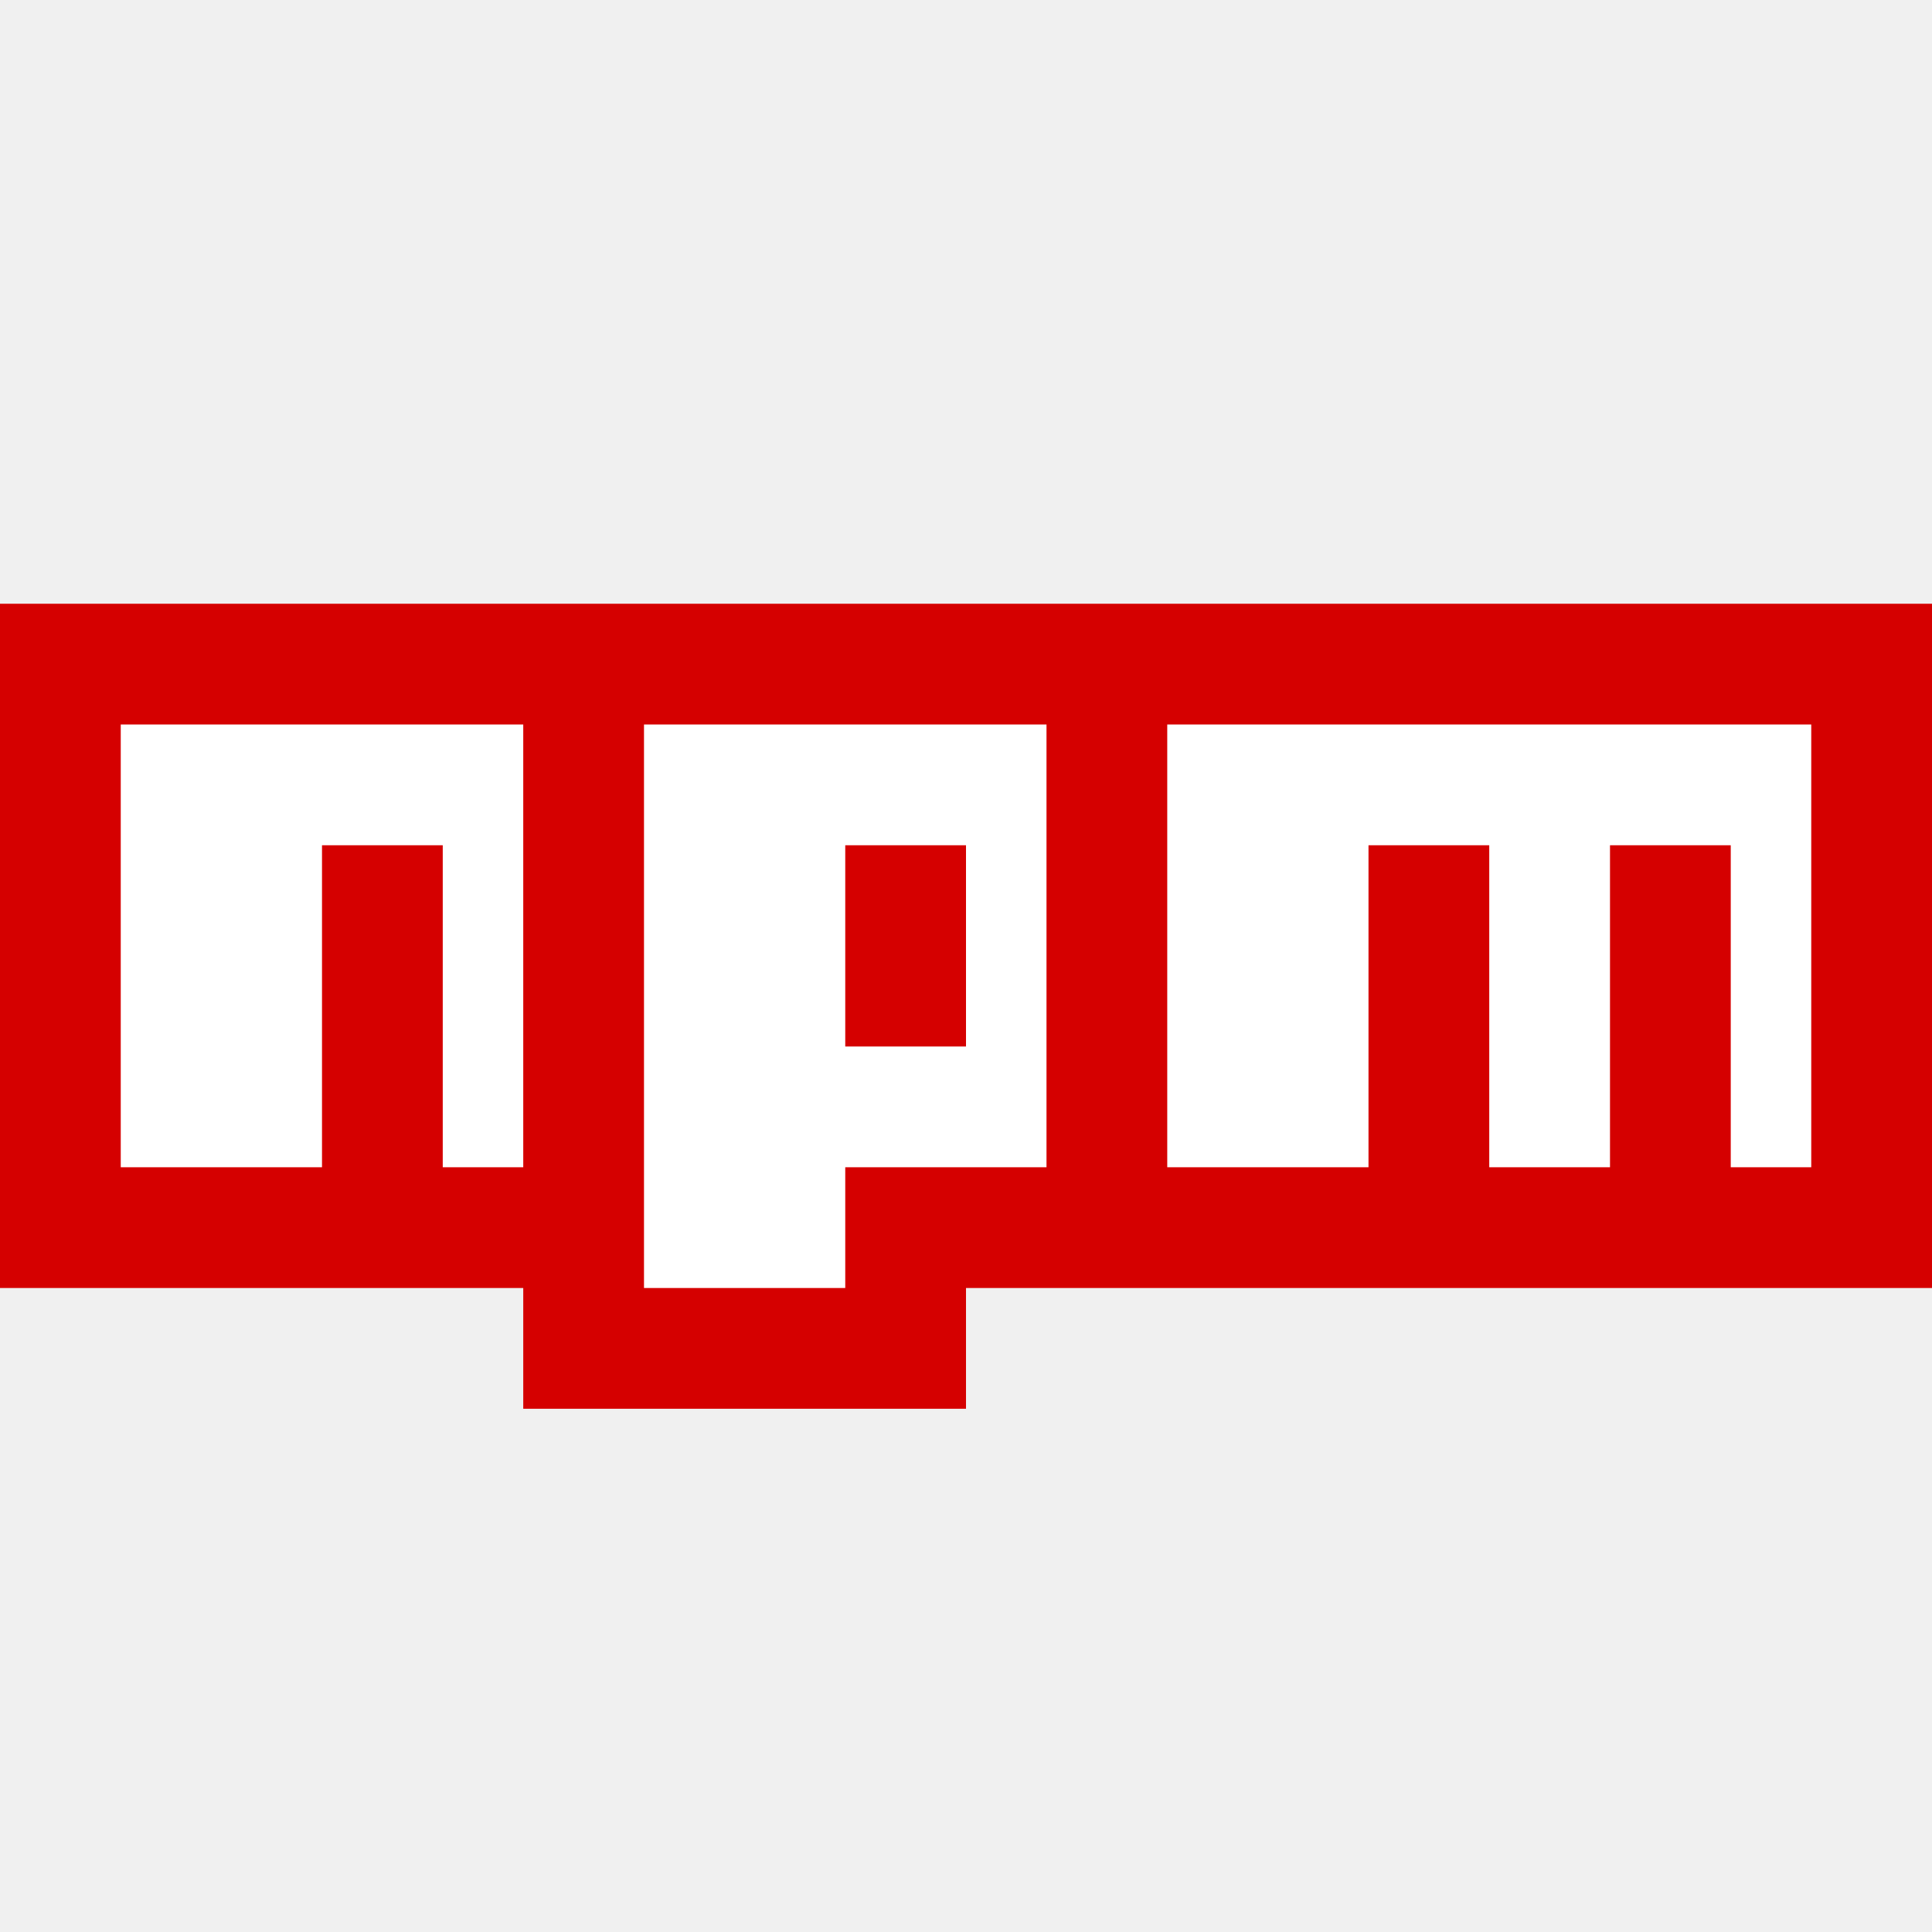
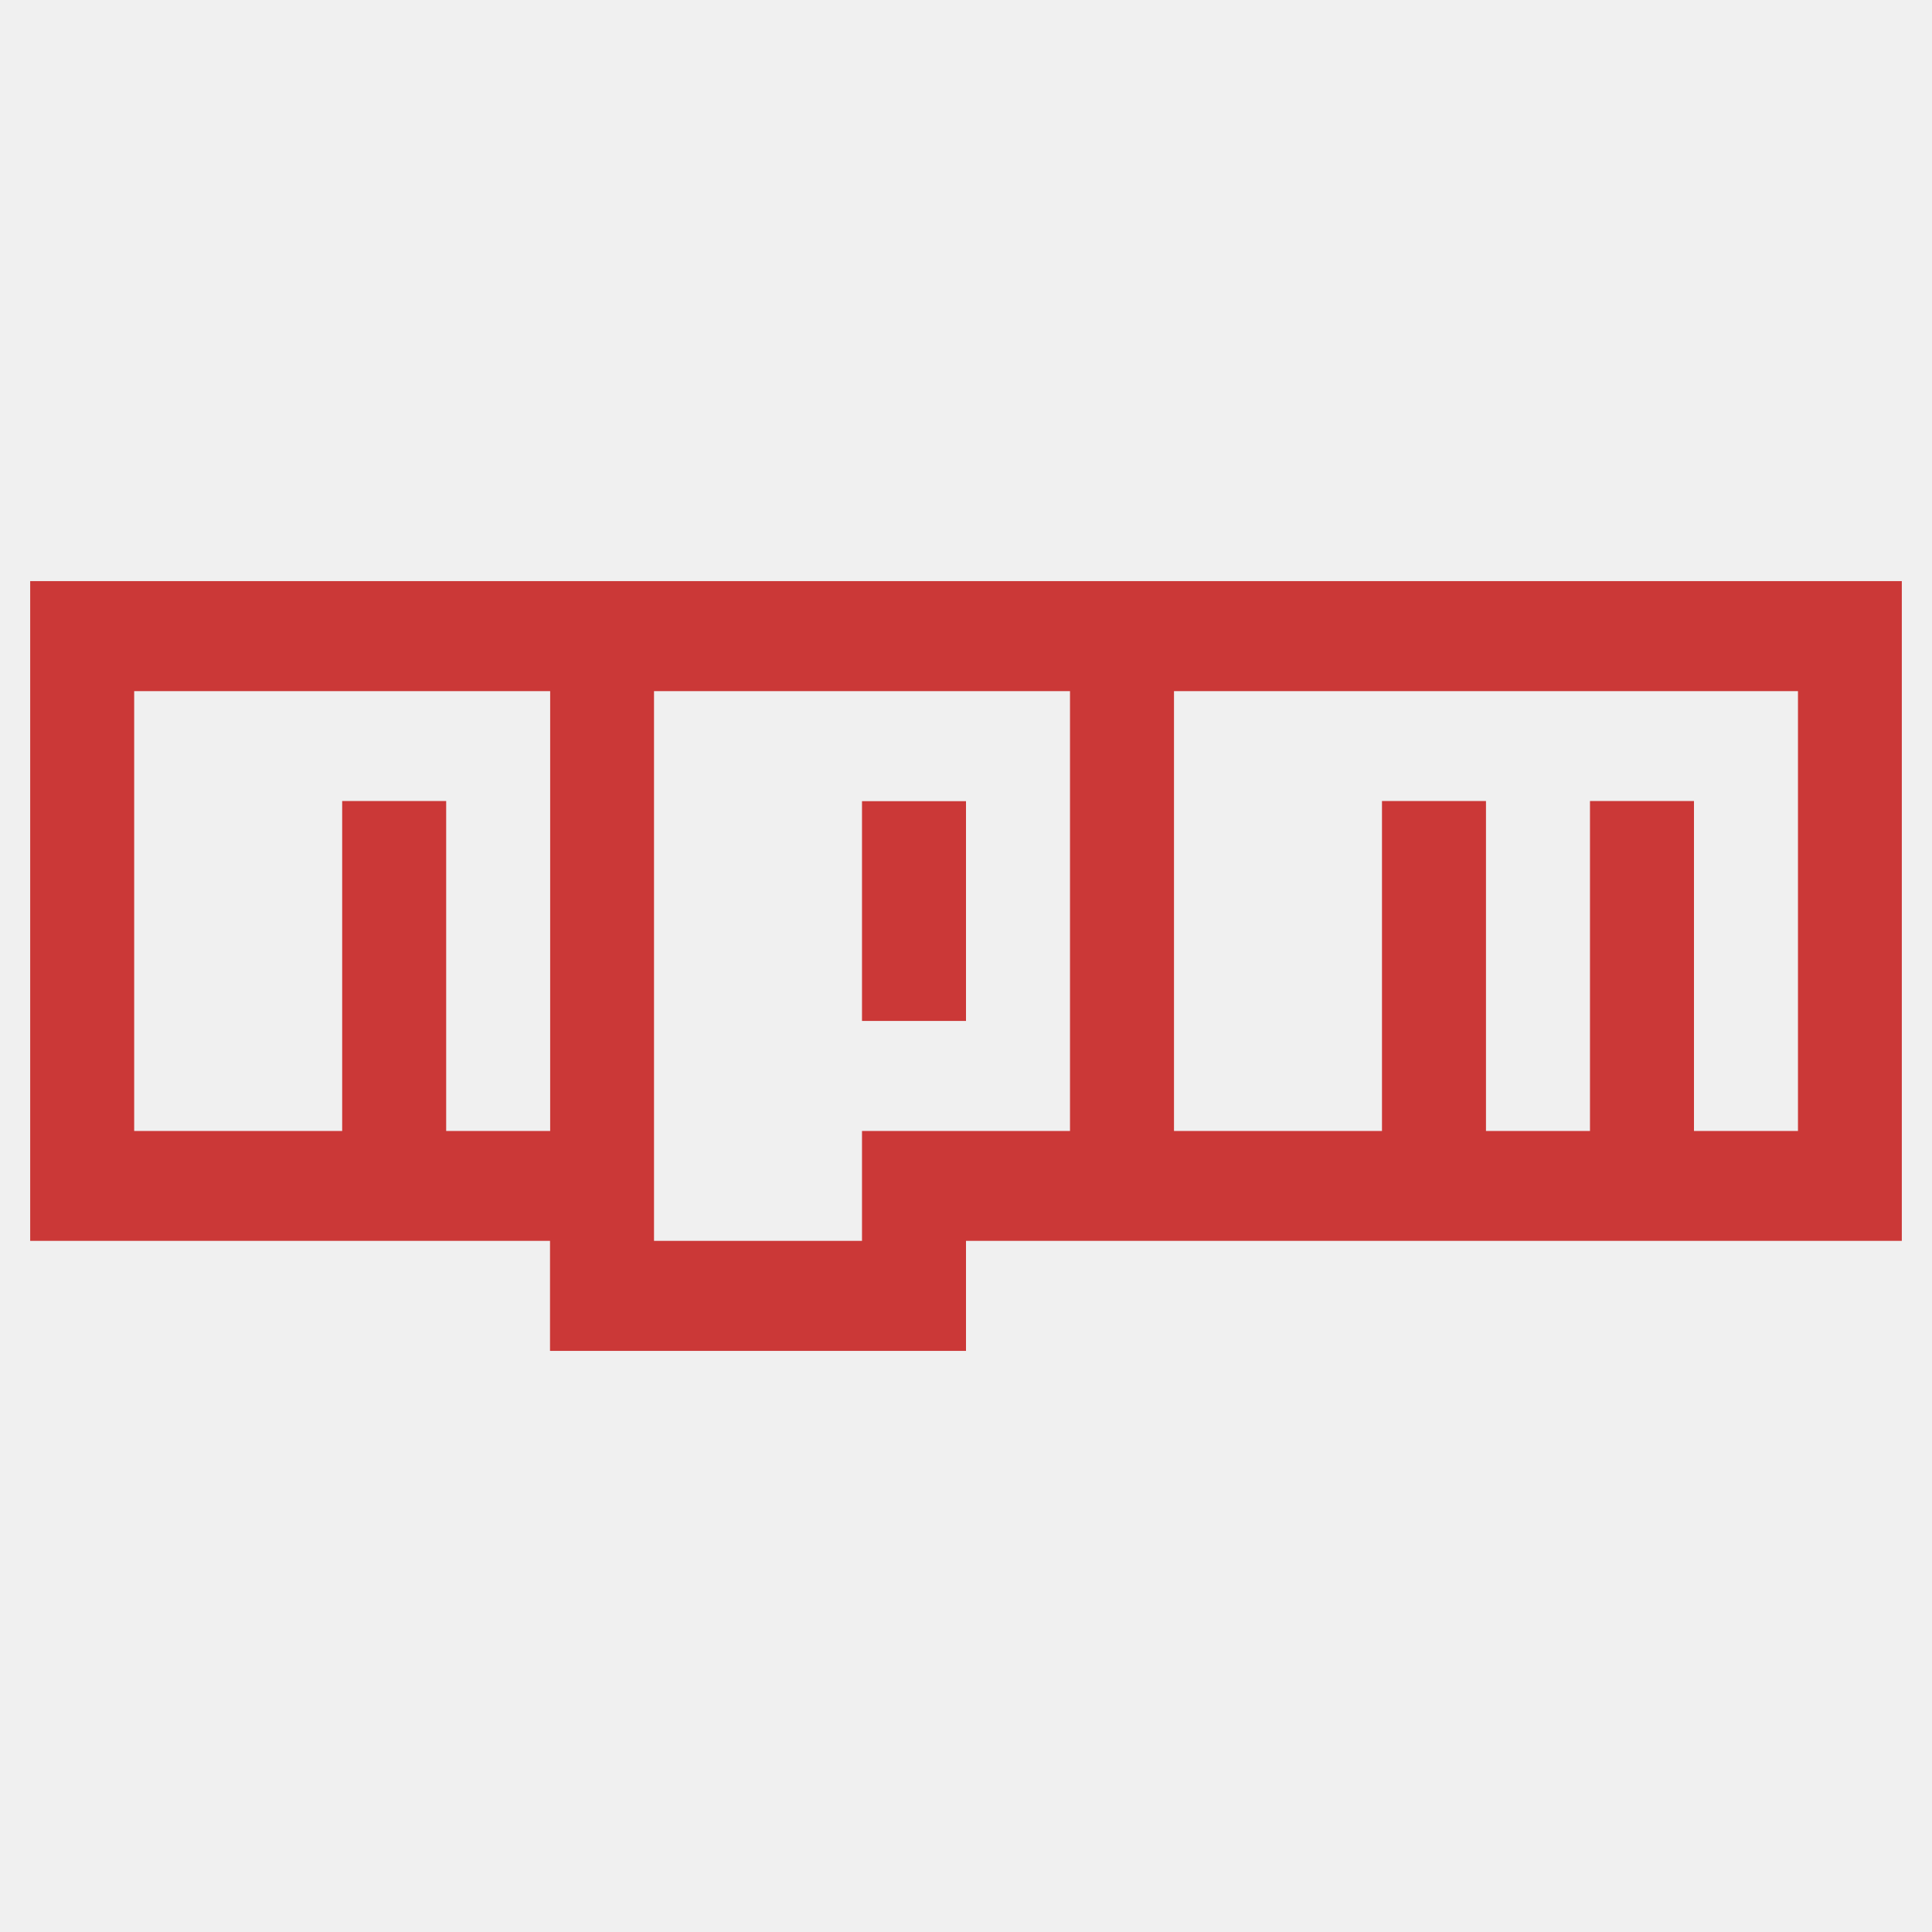
- <svg xmlns="http://www.w3.org/2000/svg" viewBox="0 0 48 48" width="48px" height="48px">
-   <path fill="#d50000" d="M0,15h48v17H24v3H13v-3H0V15z" />
-   <path fill="#fff" d="M3 29L8 29 8 21 11 21 11 29 13 29 13 18 3 18zM16 18v14h5v-3h5V18H16zM24 26h-3v-5h3V26zM29 18L29 29 34 29 34 21 37 21 37 29 40 29 40 21 43 21 43 29 45 29 45 18z" />
+ <svg xmlns="http://www.w3.org/2000/svg" id="NPM" viewBox="0 0 128 128">
+   <defs>
+     <style>.cls-1{fill:#cb3837;}</style>
+   </defs>
+   <path id="original-wordmark" class="cls-1" d="M2,38.5H126V82.21H64V89.5H36.44V82.21H2ZM8.89,74.93H22.67V53.07h6.89V74.93h6.89V45.79H8.89ZM43.33,45.79V82.21H57.11V74.93H70.89V45.79Zm13.78,7.29H64V67.64H57.11Zm20.67-7.29V74.93H91.56V53.07h6.89V74.93h6.89V53.07h6.89V74.93h6.89V45.79Z" />
</svg>
